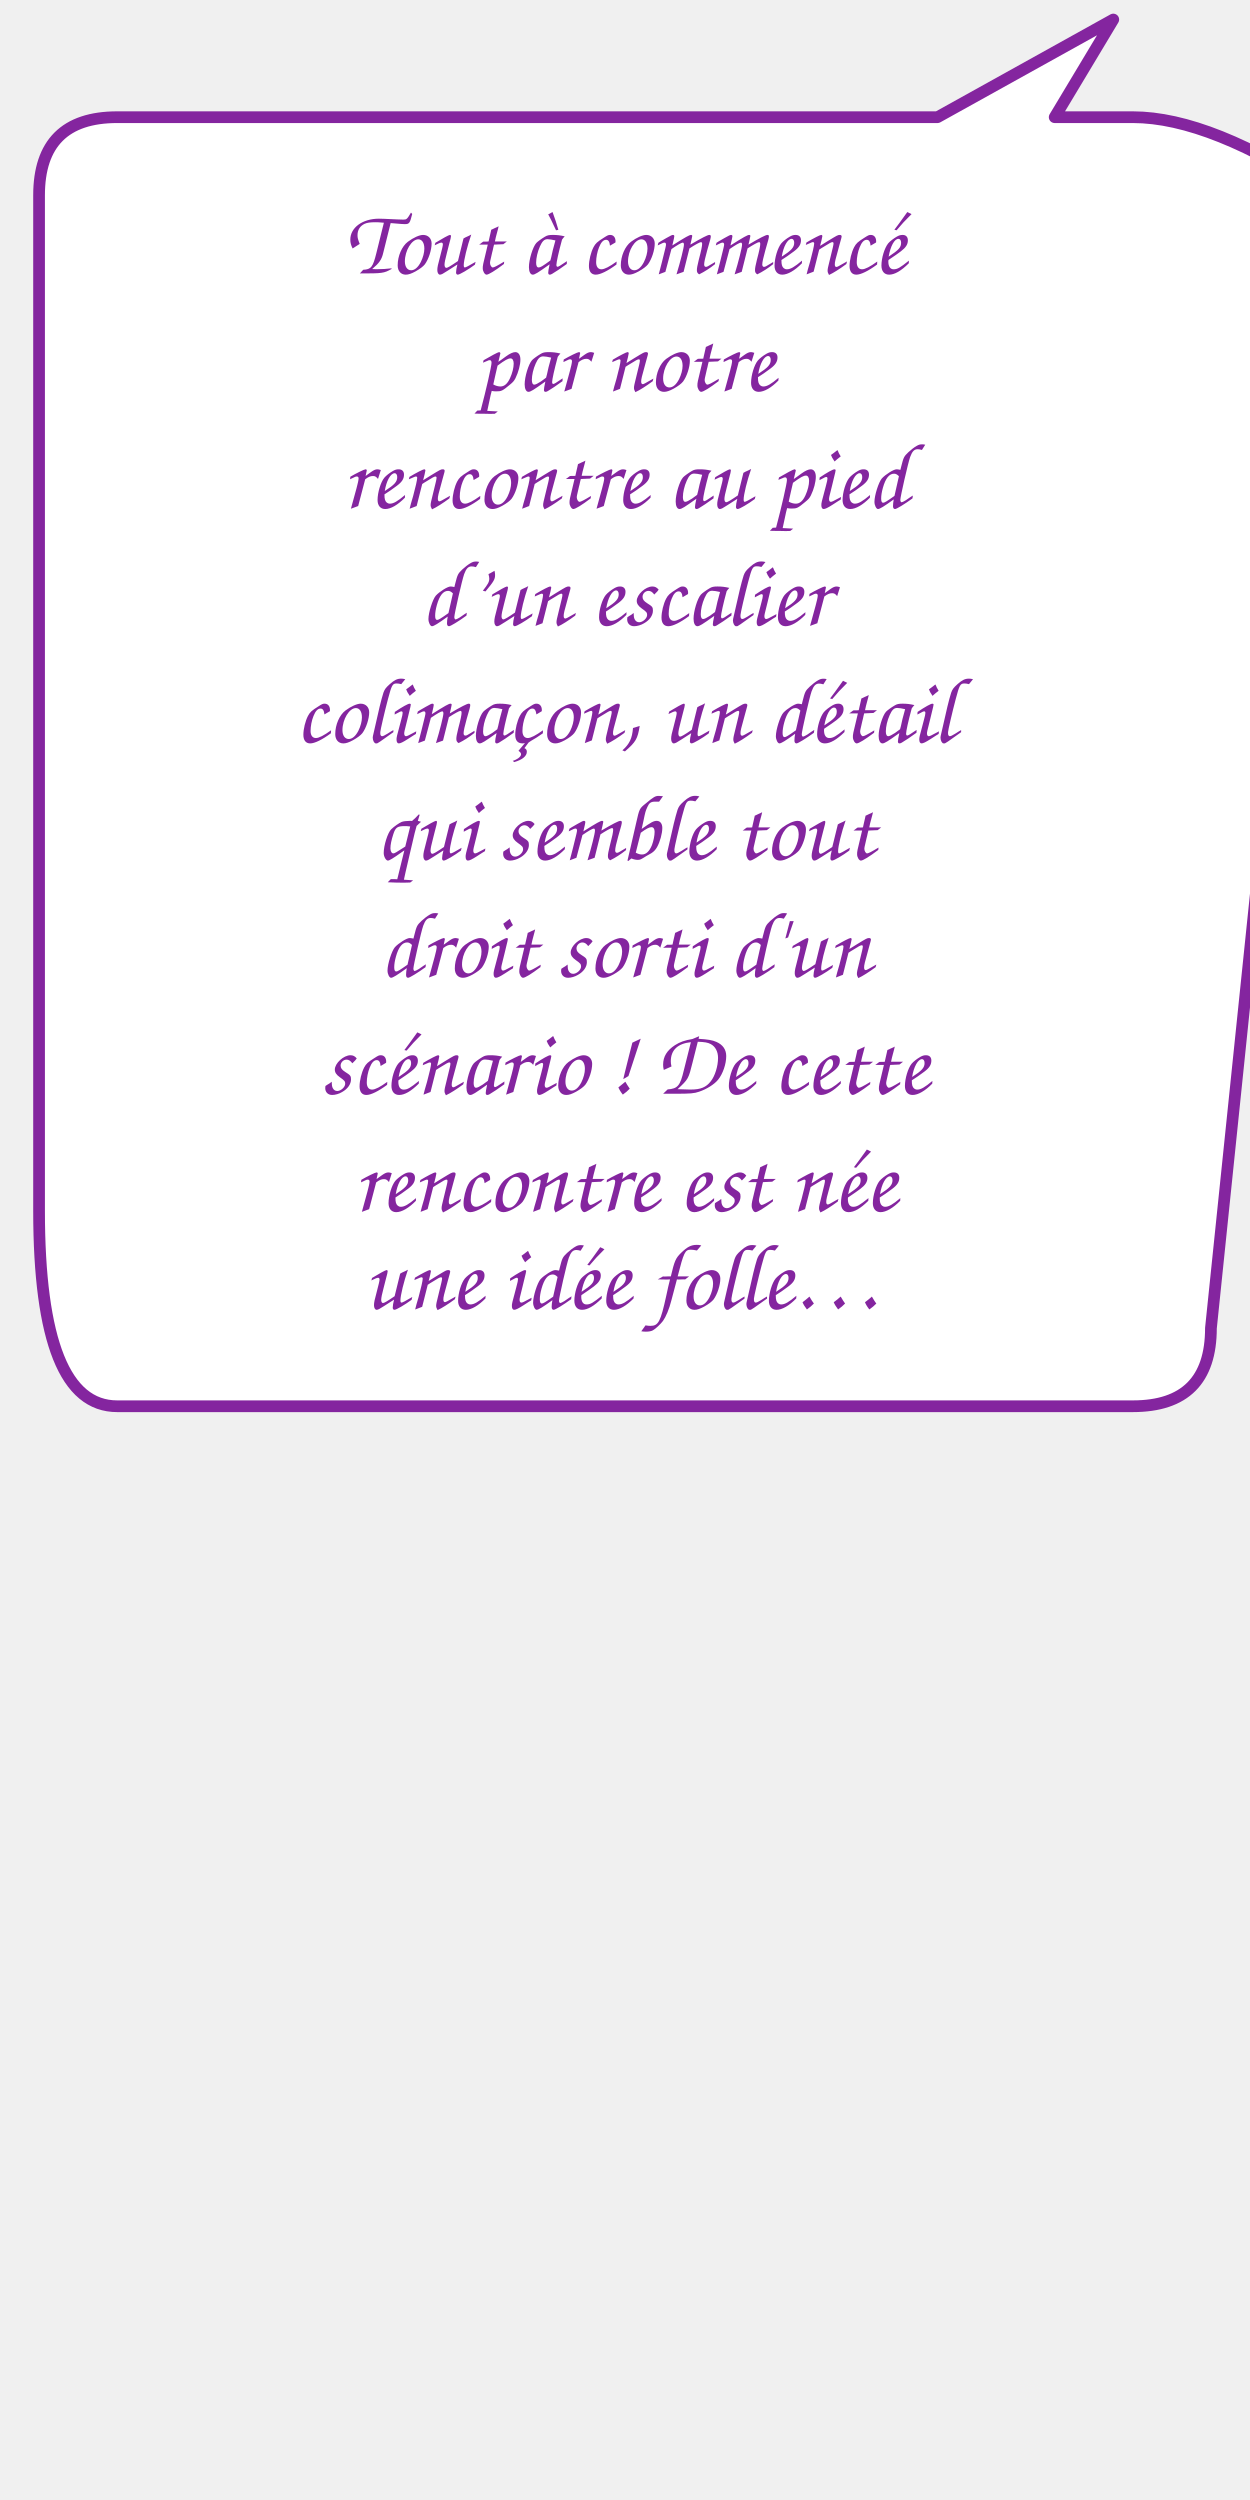
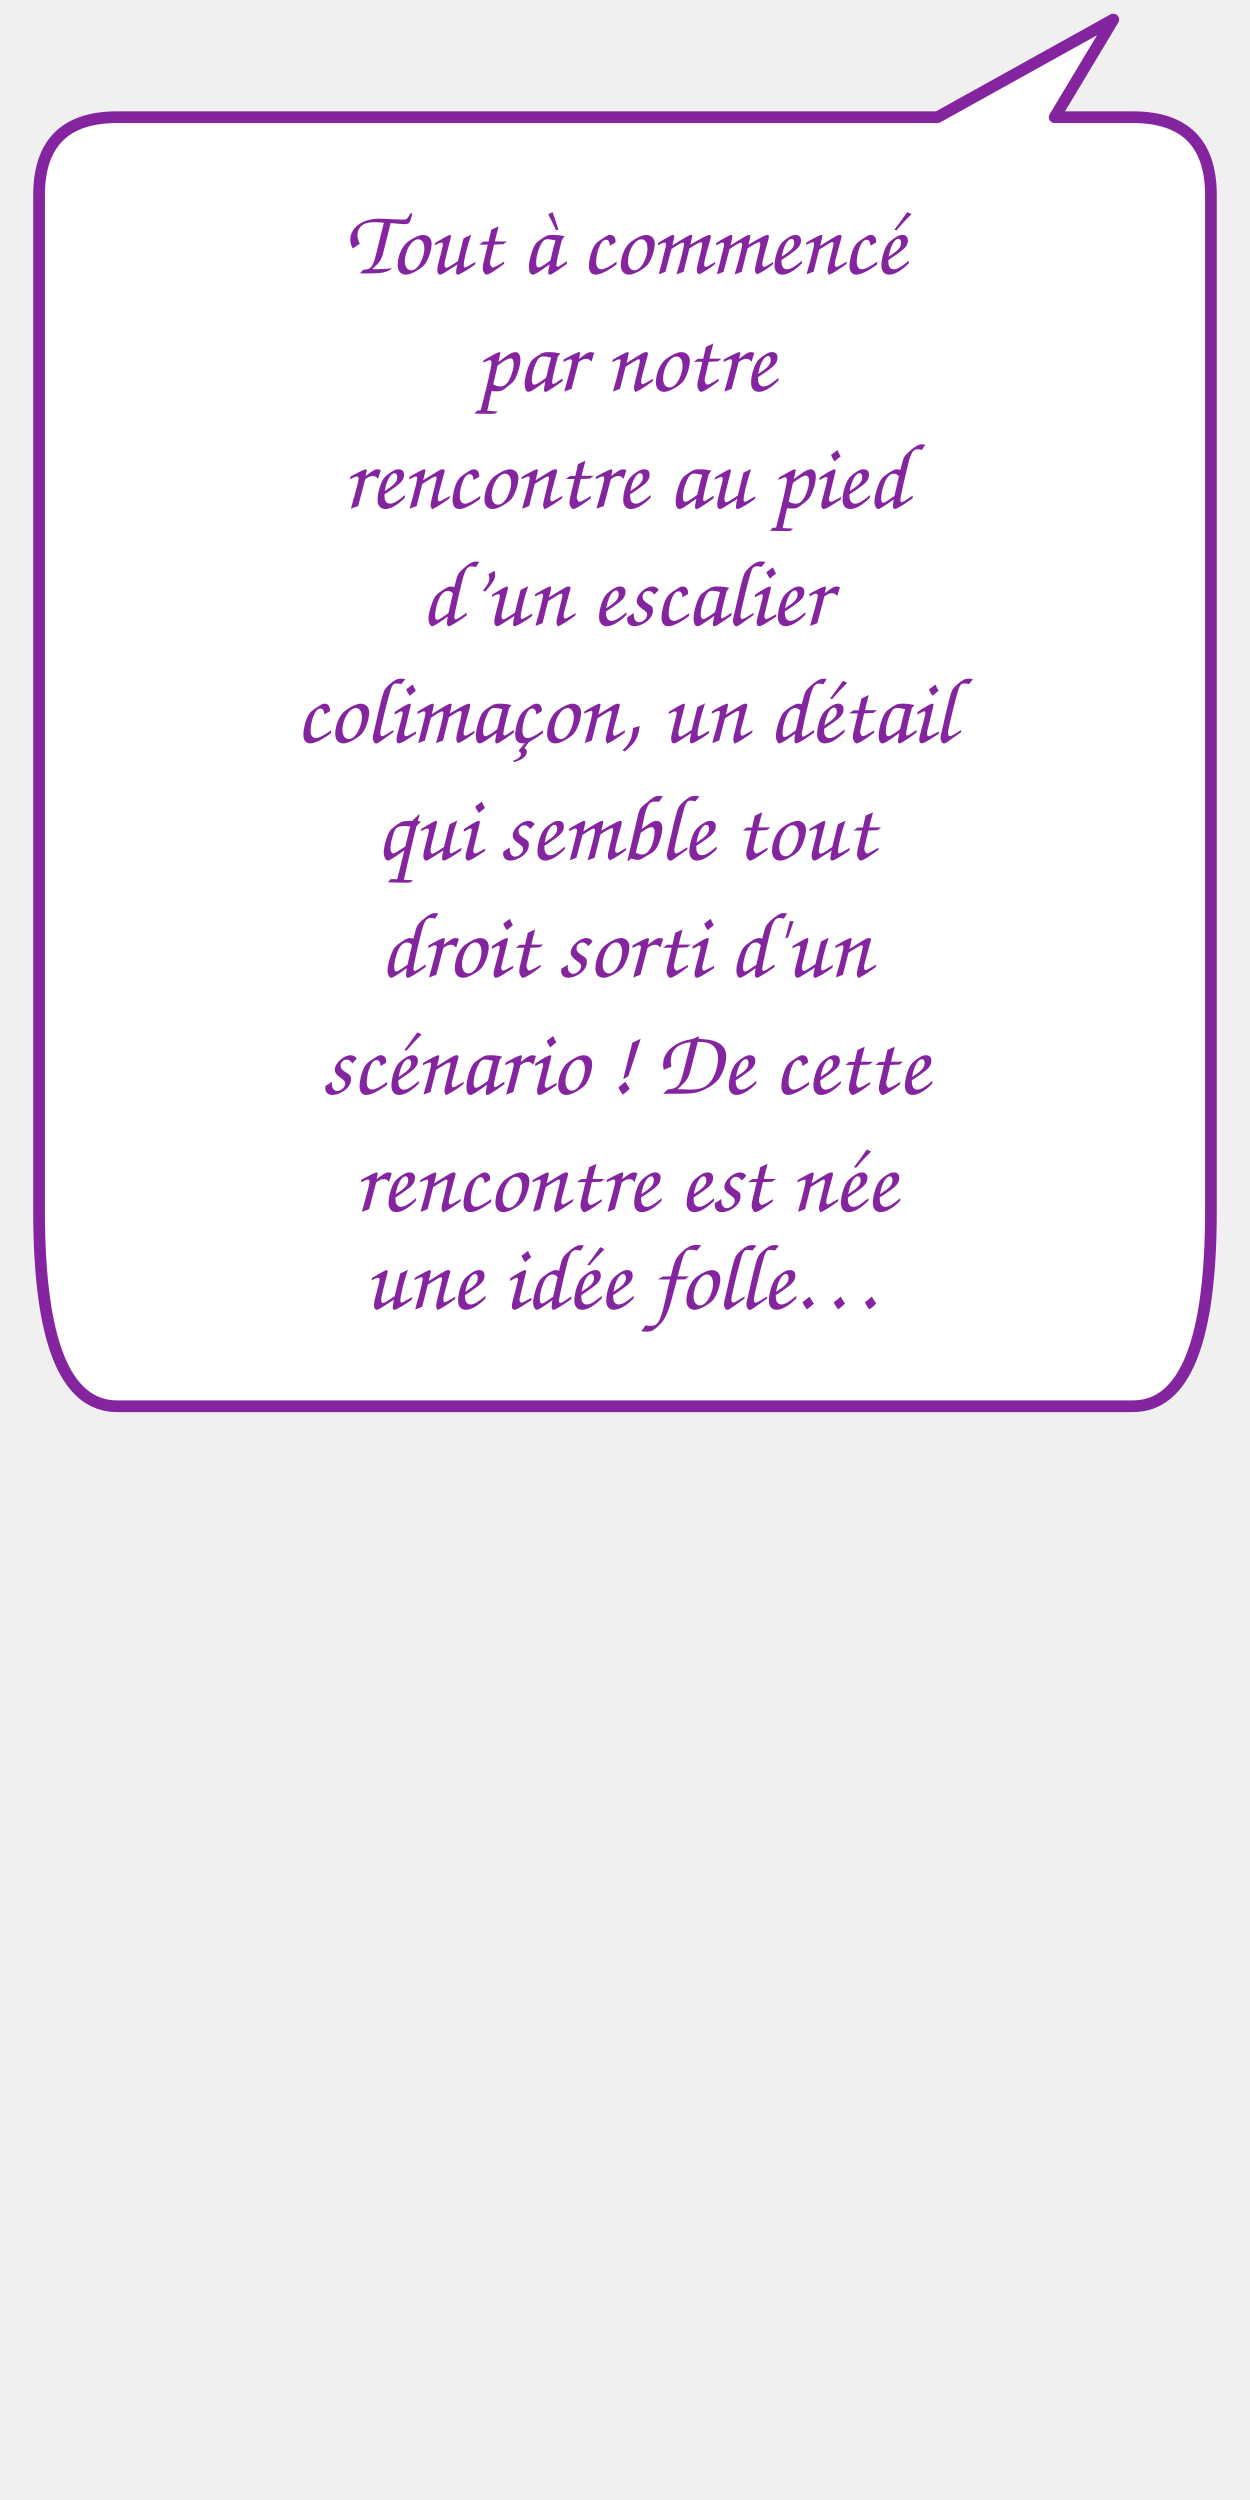
<svg xmlns="http://www.w3.org/2000/svg" width="320" height="640" viewBox="0 0 320 640">
-   <path d="     M 30 30     Q 10 30 10 50     L 10 310     Q 10 360 30 360     L 290 360     Q 310 360 310 340     L 340 50     Q 310 30 290 30     L 270 30     L 285 5     L 240 30     L 30 30     Z   " fill="white" stroke="#84259F" stroke-width="3" stroke-linejoin="round" />
+   <path d="     M 30 30     Q 10 30 10 50     L 10 310     Q 10 360 30 360     L 290 360     Q 310 360 310 310     L 310 50     Q 310 30 290 30     L 270 30     L 285 5     L 240 30     L 30 30     Z   " fill="white" stroke="#84259F" stroke-width="3" stroke-linejoin="round" />
  <text x="160" y="70" font-family="Pangolin, cursive" font-size="24" fill="#84259F" text-anchor="middle">Tout à commencé</text>
  <text x="160" y="100" font-family="Pangolin, cursive" font-size="24" fill="#84259F" text-anchor="middle">par notre</text>
  <text x="160" y="130" font-family="Pangolin, cursive" font-size="24" fill="#84259F" text-anchor="middle">rencontre au pied</text>
  <text x="160" y="160" font-family="Pangolin, cursive" font-size="24" fill="#84259F" text-anchor="middle">d’un escalier</text>
  <text x="160" y="190" font-family="Pangolin, cursive" font-size="24" fill="#84259F" text-anchor="middle">colimaçon, un détail</text>
  <text x="160" y="220" font-family="Pangolin, cursive" font-size="24" fill="#84259F" text-anchor="middle">qui semble tout</text>
  <text x="160" y="250" font-family="Pangolin, cursive" font-size="24" fill="#84259F" text-anchor="middle">droit sorti d'un</text>
  <text x="160" y="280" font-family="Pangolin, cursive" font-size="24" fill="#84259F" text-anchor="middle">scénario ! De cette</text>
  <text x="160" y="310" font-family="Pangolin, cursive" font-size="24" fill="#84259F" text-anchor="middle">rencontre est née</text>
  <text x="160" y="335" font-family="Pangolin, cursive" font-size="24" fill="#84259F" text-anchor="middle">une idée folle…</text>
</svg>
